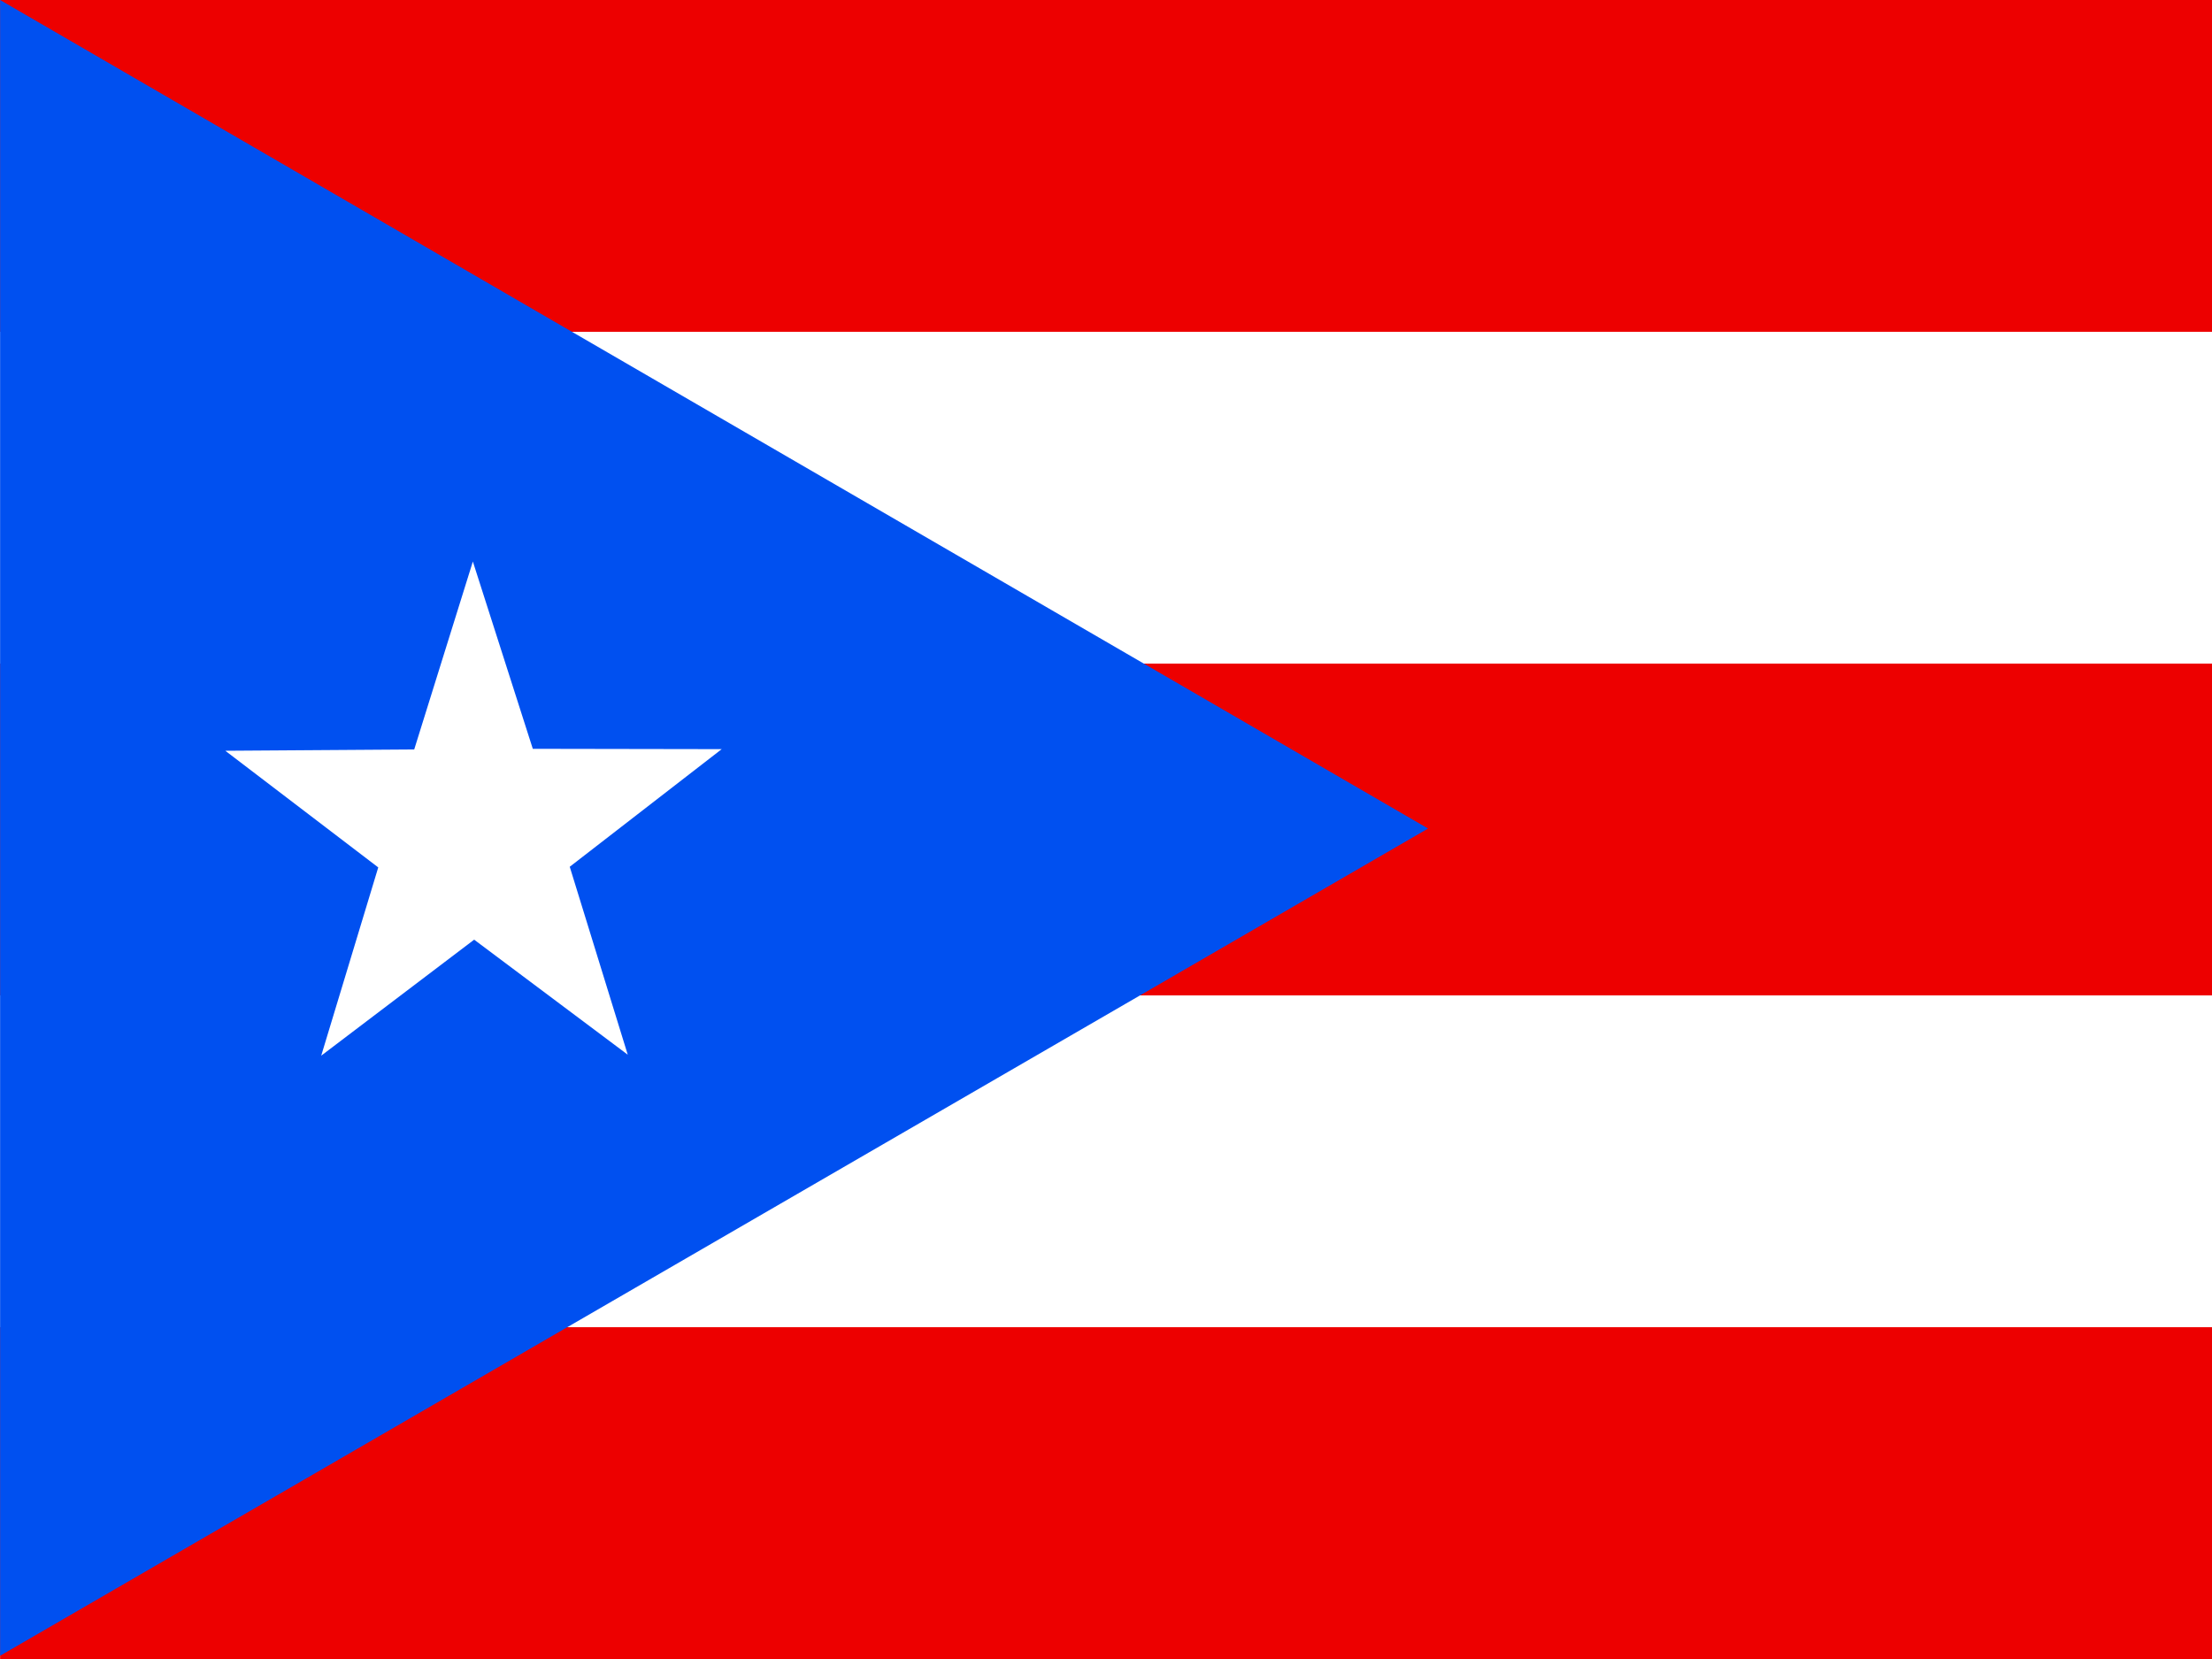
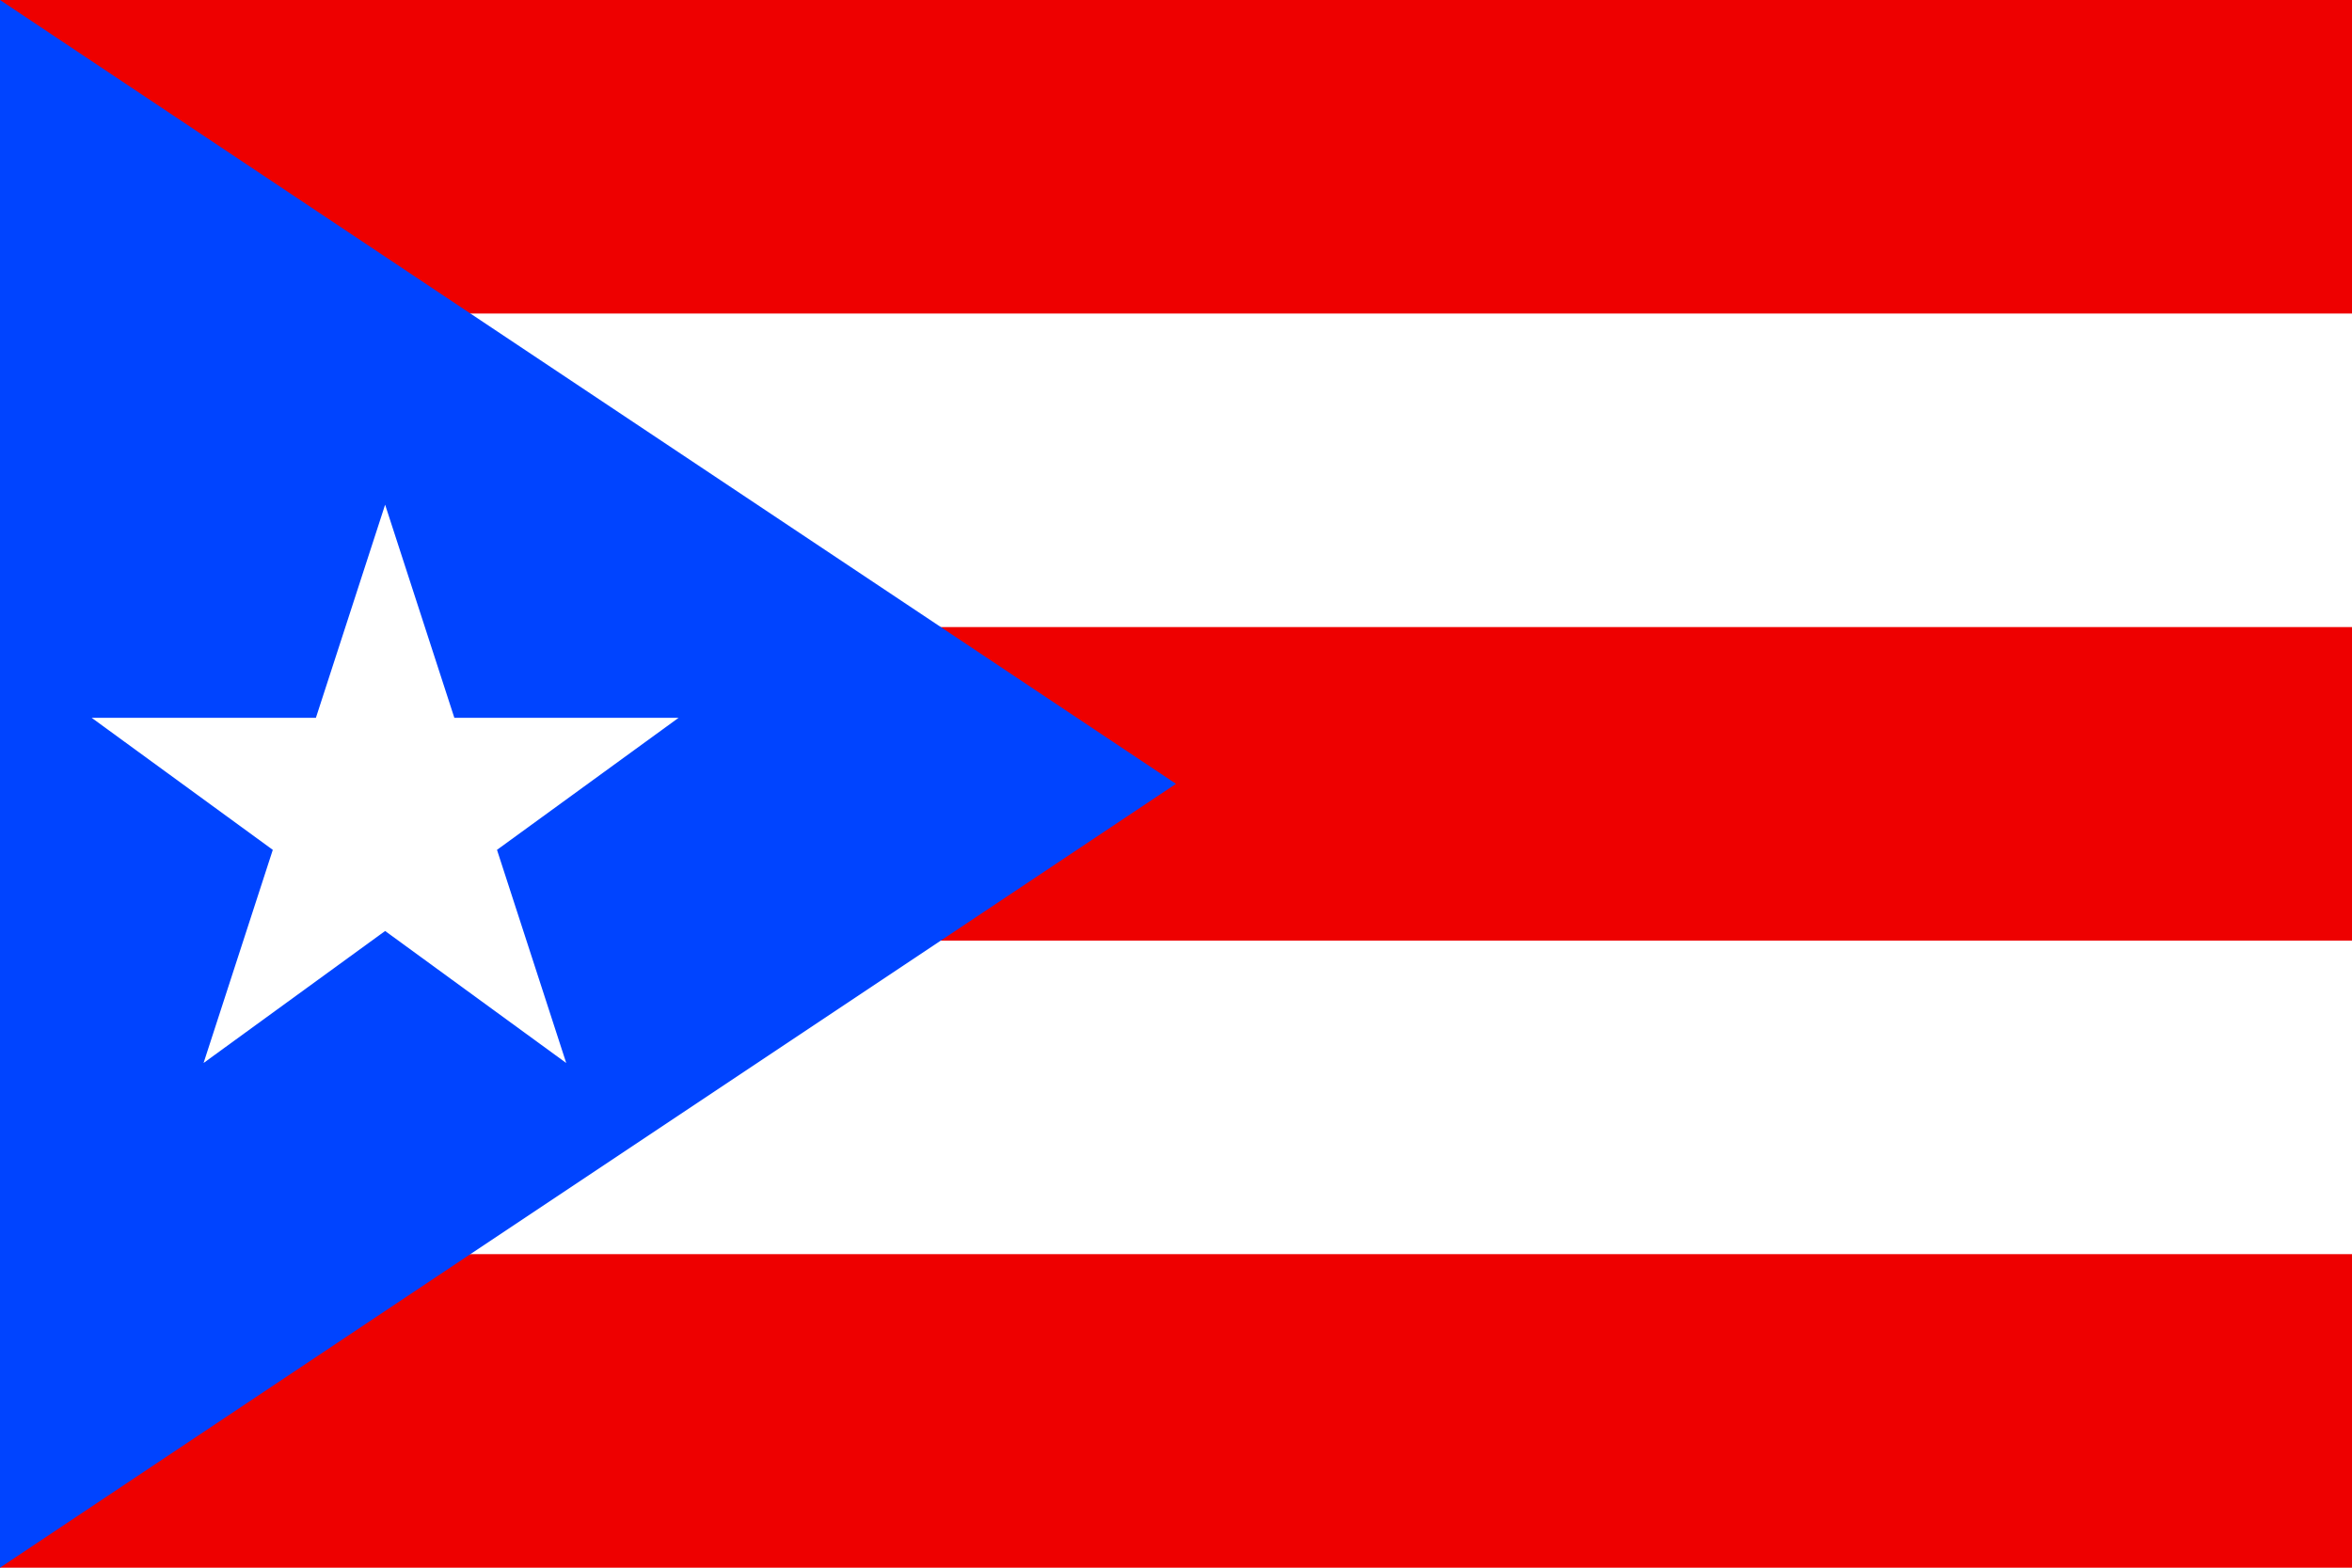
- <svg xmlns="http://www.w3.org/2000/svg" id="flag-icons-pr" viewBox="0 0 640 480">
-   <defs>
-     <clipPath id="pr-a">
-       <path fill-opacity=".7" d="M-37.3 0h682.7v512H-37.3z" />
-     </clipPath>
-   </defs>
-   <g fill-rule="evenodd" clip-path="url(#pr-a)" transform="translate(35)scale(.9375)">
-     <path fill="#ed0000" d="M-37.3 0h768v512h-768z" />
-     <path fill="#fff" d="M-37.3 102.4h768v102.4h-768zm0 204.8h768v102.4h-768z" />
-     <path fill="#0050f0" d="m-37.3 0 440.7 255.7L-37.3 511z" />
-     <path fill="#fff" d="M156.4 325.5 109 290l-47.2 35.8 17.6-58.1-47.2-36 58.3-.4 18.1-58 18.5 57.8 58.3.1-46.9 36.3z" />
+ <svg xmlns="http://www.w3.org/2000/svg" version="1.1" viewBox="0 0 513 342">
+   <rect y="0" fill="#FFFFFF" width="513" height="342" />
+   <g fill="#EE0000">
+     <rect y="0" width="513" height="68.4" />
+     <rect y="136.8" width="513" height="68.4" />
+     <rect y="273.6" width="513" height="68.4" />
  </g>
+   <polygon fill="#0044FF" points="256.5,171 0,342 0,0 " />
+   <polygon fill="#FFFFFF" points="84,110.1 99.1,156.6 148,156.6 108.4,185.4 123.5,231.9 84,203.1 44.4,231.9 59.5,185.4 20,156.6  68.9,156.6 " />
</svg>
